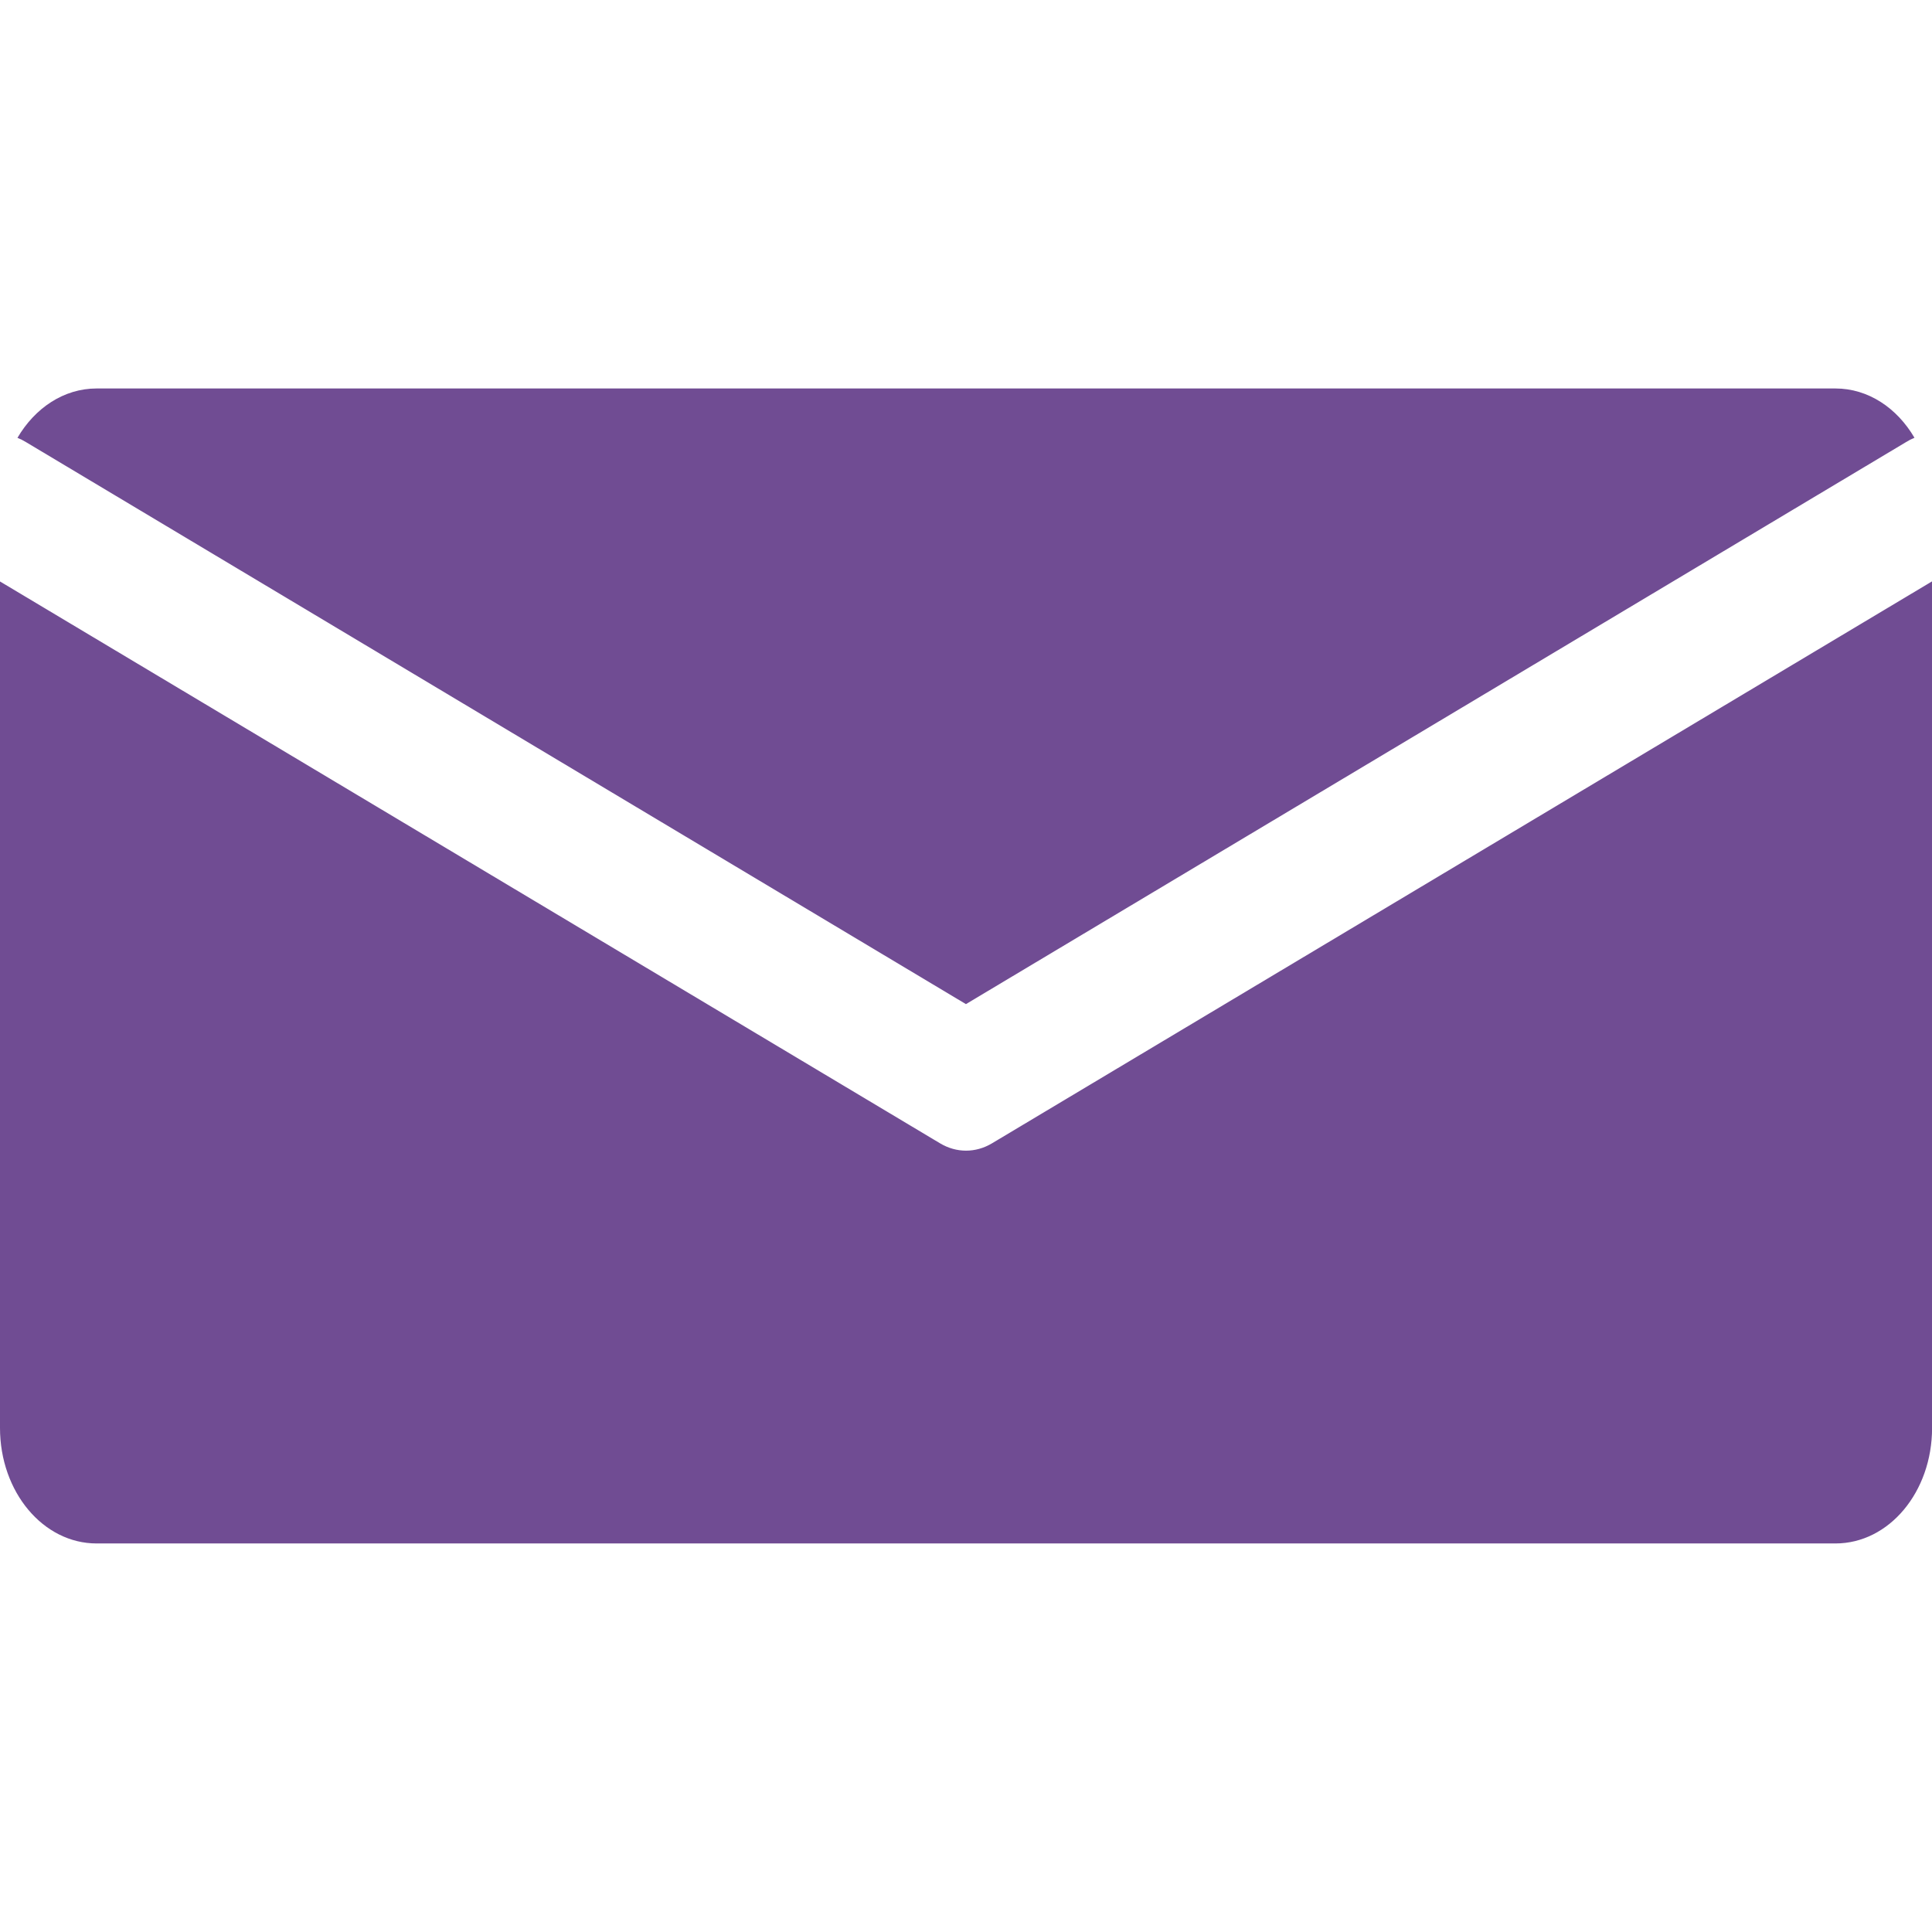
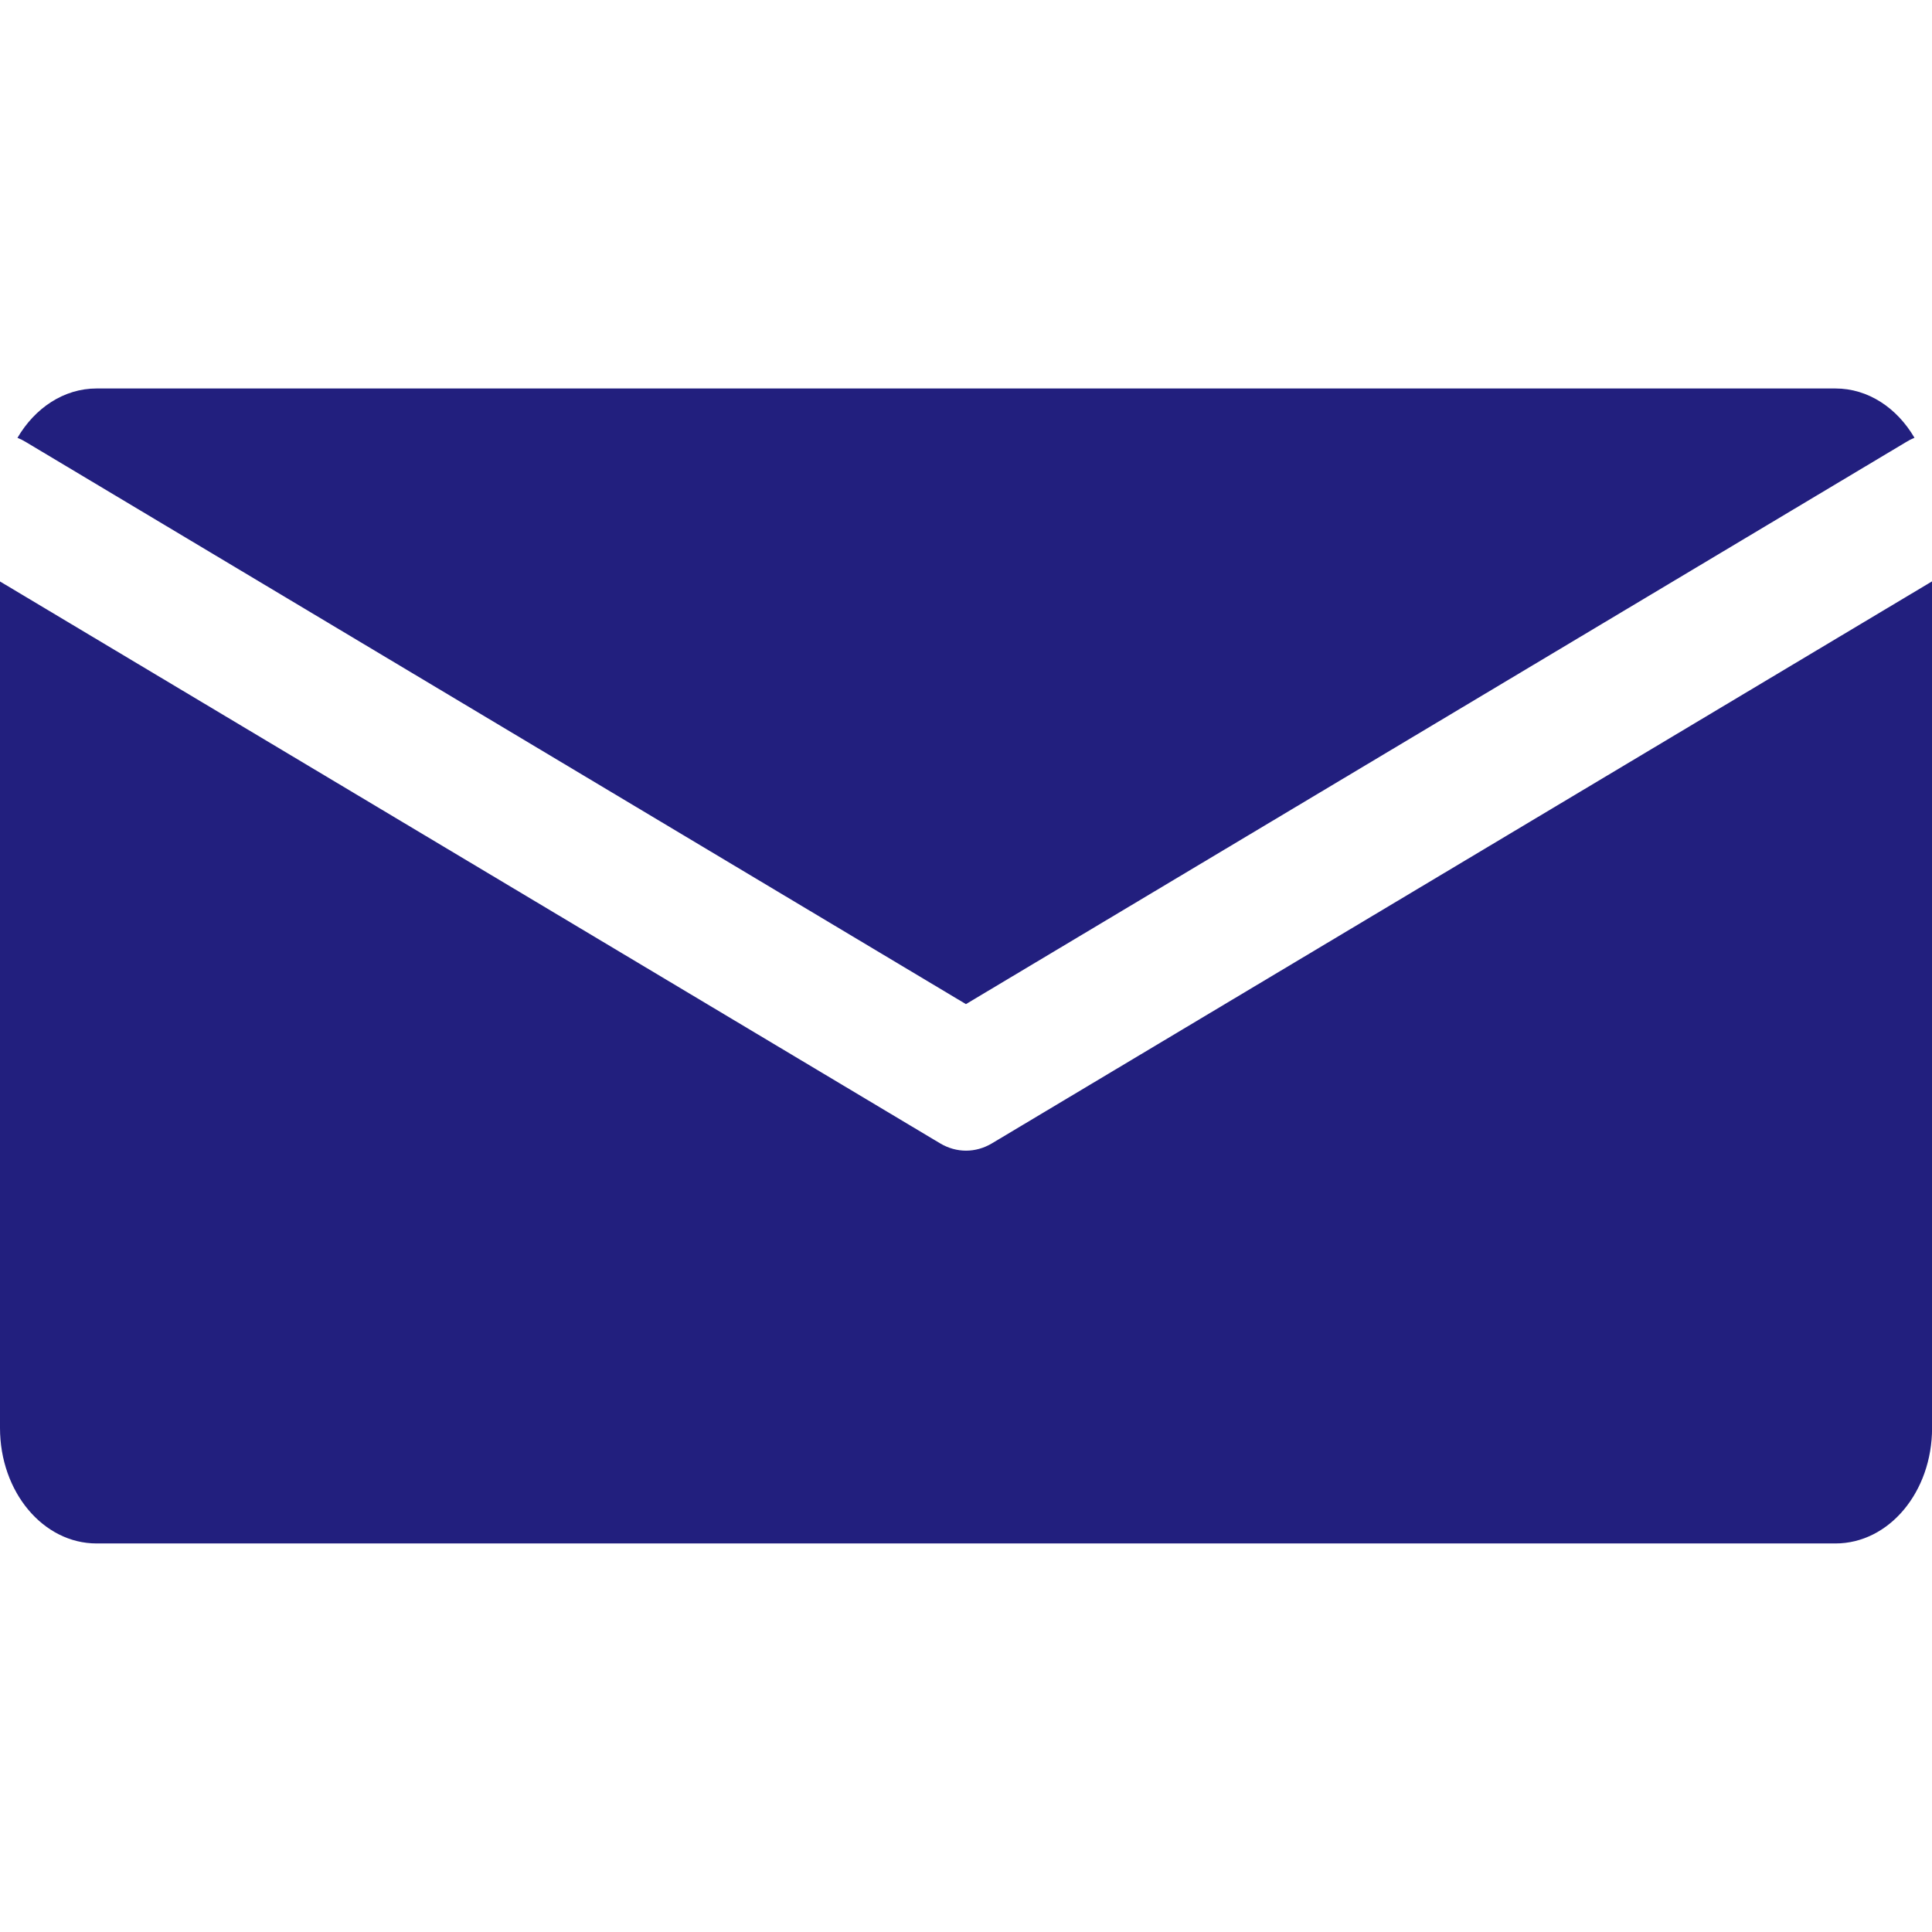
<svg xmlns="http://www.w3.org/2000/svg" width="100" height="100" version="1.1" viewBox="0 0 26.458 26.458">
  <g transform="translate(0 -270.54)">
-     <path d="m1.323 275.86c-0.45 0-0.845 0.268-1.084 0.676a0.794 0.949 0 0 1 0.116 0.058l12.873 7.697 12.875-7.697a0.794 0.949 0 0 1 0.115-0.059c-0.239-0.408-0.633-0.675-1.083-0.675zm25.135 2.642-12.874 7.696a0.794 0.949 0 0 1-0.709 0l-12.875-7.695v11.592c0 0.876 0.59 1.582 1.323 1.582h23.813c0.733 0 1.323-0.705 1.323-1.582z" fill="#704c93" style="paint-order:stroke markers fill" />
+     <path d="m1.323 275.86c-0.45 0-0.845 0.268-1.084 0.676a0.794 0.949 0 0 1 0.116 0.058l12.873 7.697 12.875-7.697a0.794 0.949 0 0 1 0.115-0.059c-0.239-0.408-0.633-0.675-1.083-0.675zm25.135 2.642-12.874 7.696a0.794 0.949 0 0 1-0.709 0l-12.875-7.695v11.592c0 0.876 0.59 1.582 1.323 1.582h23.813c0.733 0 1.323-0.705 1.323-1.582z" fill="#221f7e" style="paint-order:stroke markers fill" />
  </g>
</svg>
